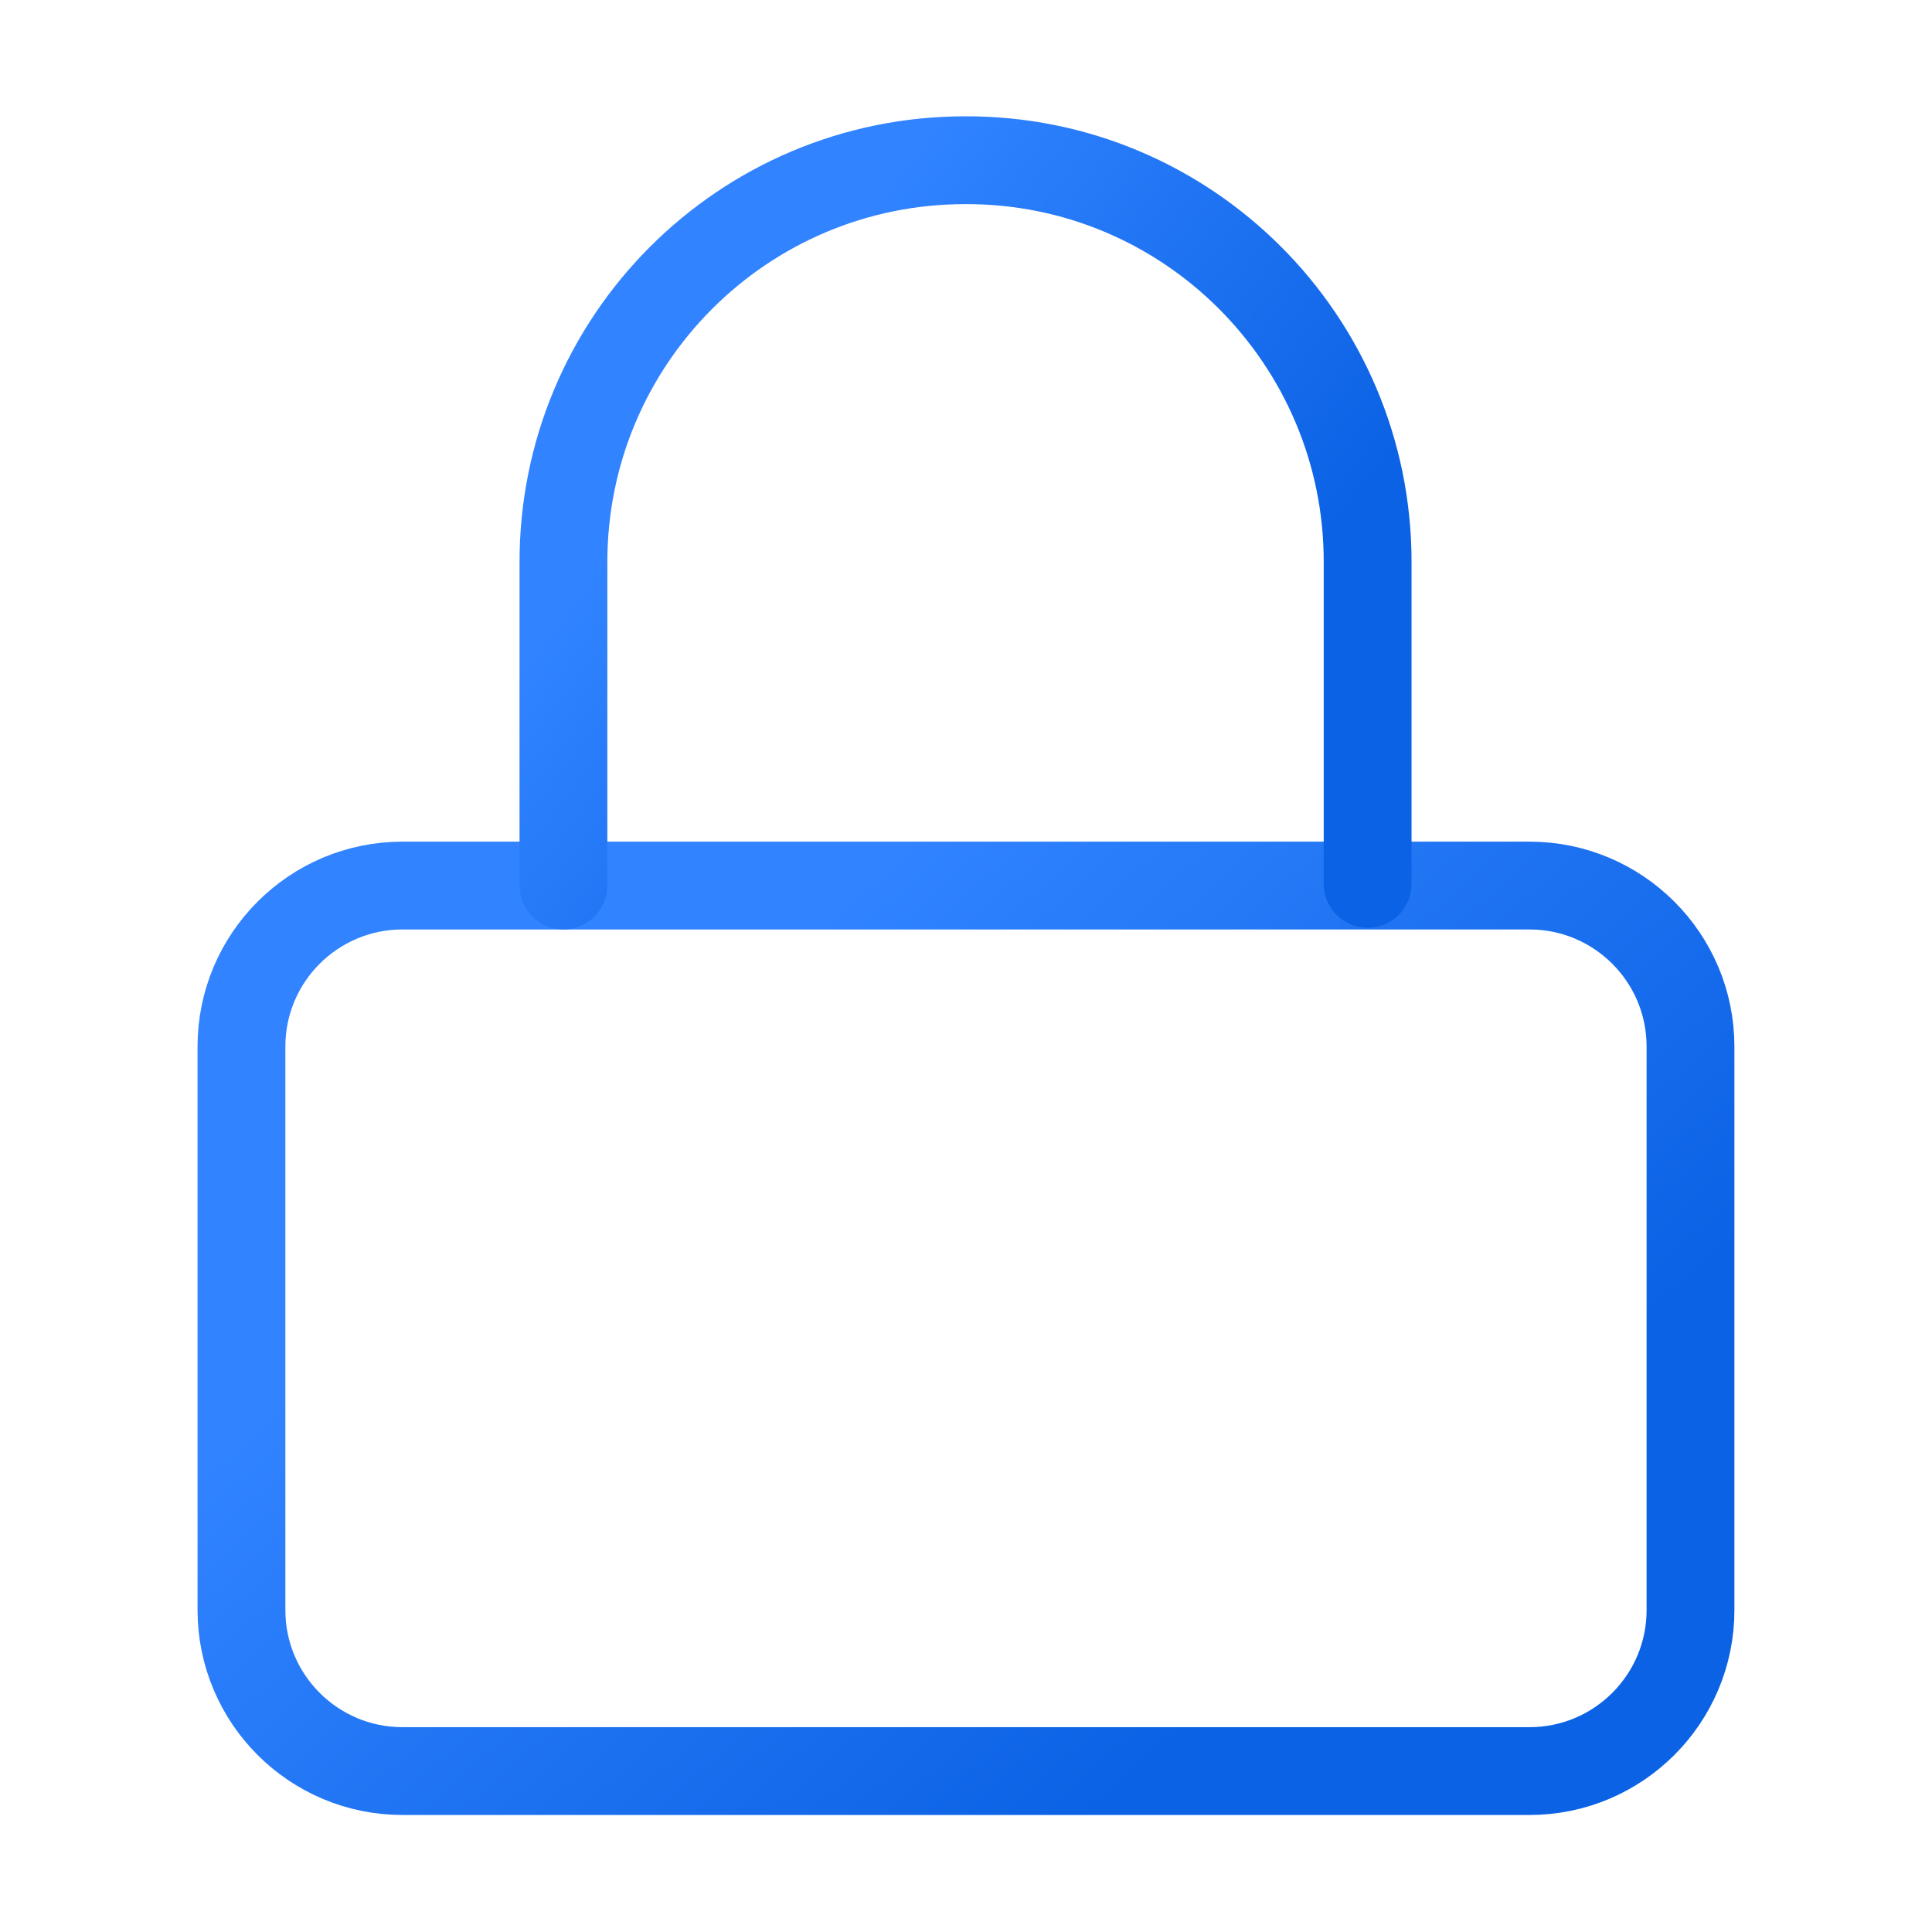
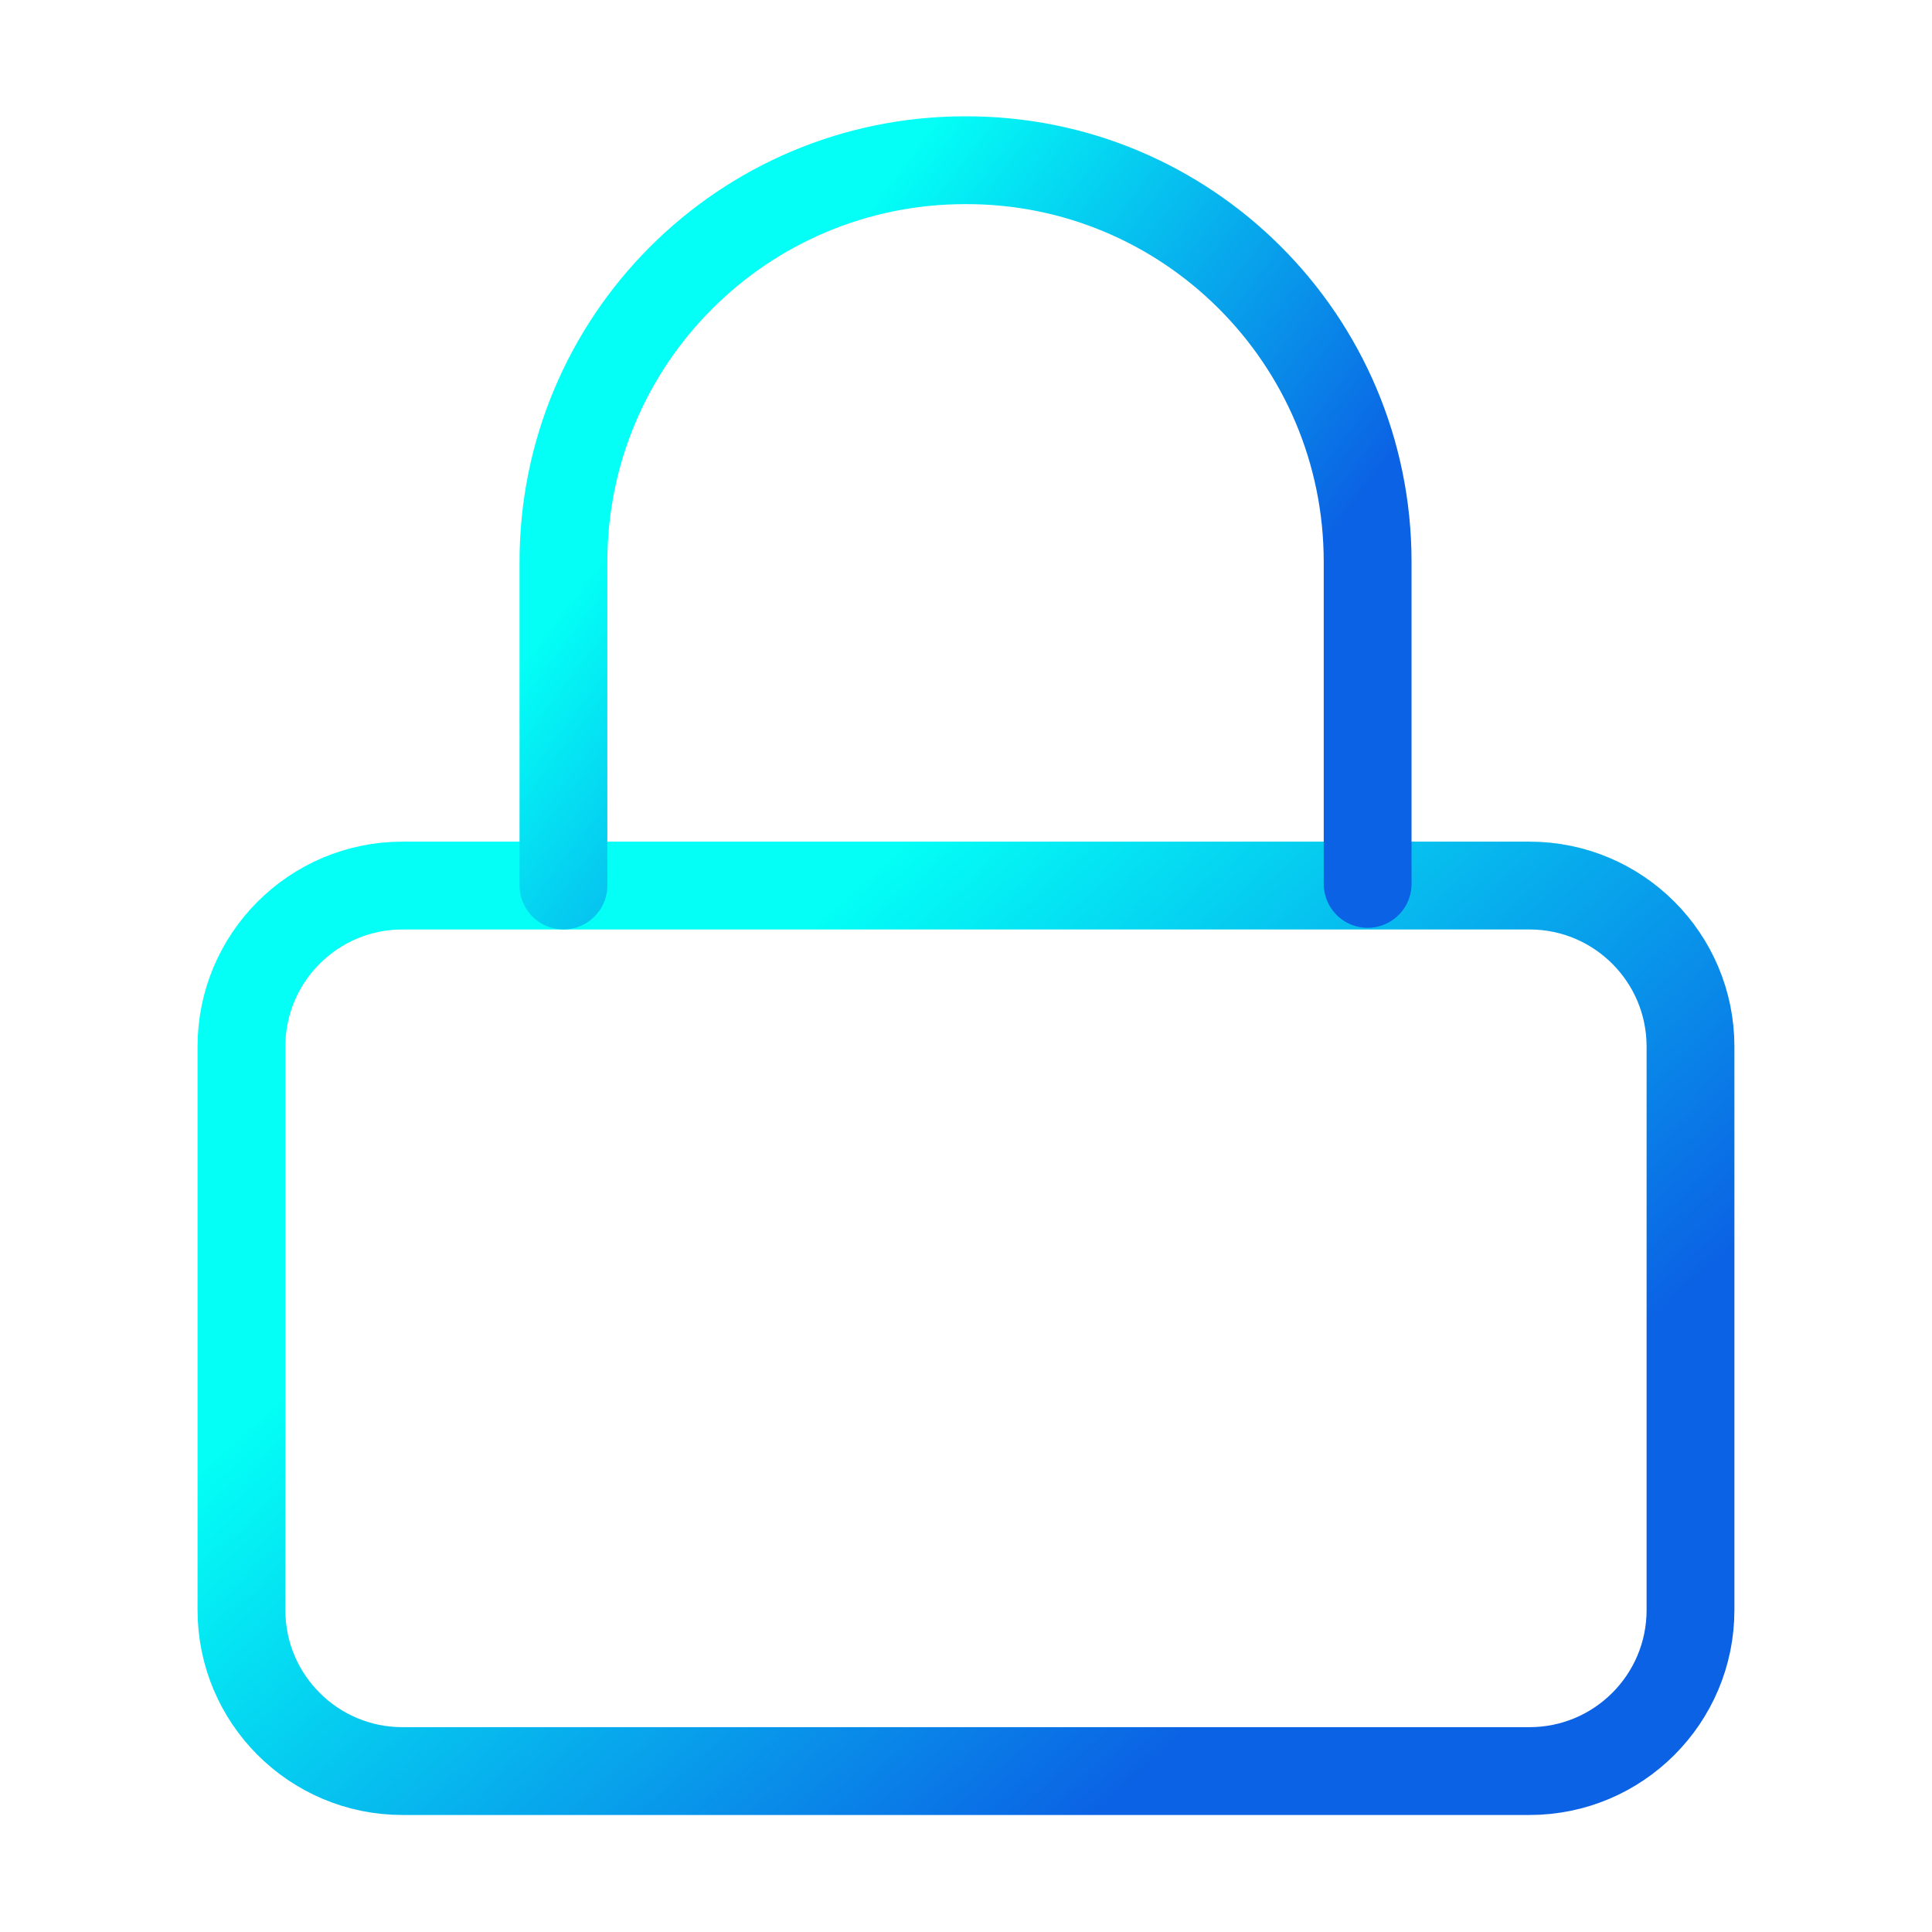
<svg xmlns="http://www.w3.org/2000/svg" xmlns:xlink="http://www.w3.org/1999/xlink" fill="none" height="44" viewBox="0 0 44 44" width="44">
  <linearGradient id="a">
-     <stop offset="0" stop-color="#3183ff" />
+     <stop offset="0" stop-color="#03fff6" />
    <stop offset="1" stop-color="#0b62e4" />
  </linearGradient>
  <linearGradient id="b" gradientUnits="userSpaceOnUse" x1="19.544" x2="32.473" xlink:href="#a" y1="20.168" y2="34.709" />
  <linearGradient id="c" gradientUnits="userSpaceOnUse" x1="20.627" x2="30.908" xlink:href="#a" y1="3.648" y2="11.484" />
  <g stroke-linecap="round" stroke-linejoin="round" stroke-width="2">
    <path d="m34.833 20.168h-25.667c-2.025 0-3.667 1.642-3.667 3.667v12.833c0 2.025 1.642 3.667 3.667 3.667h25.667c2.025 0 3.667-1.642 3.667-3.667v-12.833c0-2.025-1.642-3.667-3.667-3.667z" stroke="url(#b)" />
    <path d="m12.832 20.167v-7.333c-.018-5.078 4.088-9.185 9.148-9.185 5.06-.018 9.167 4.088 9.167 9.148v7.333" stroke="url(#c)" />
  </g>
</svg>
